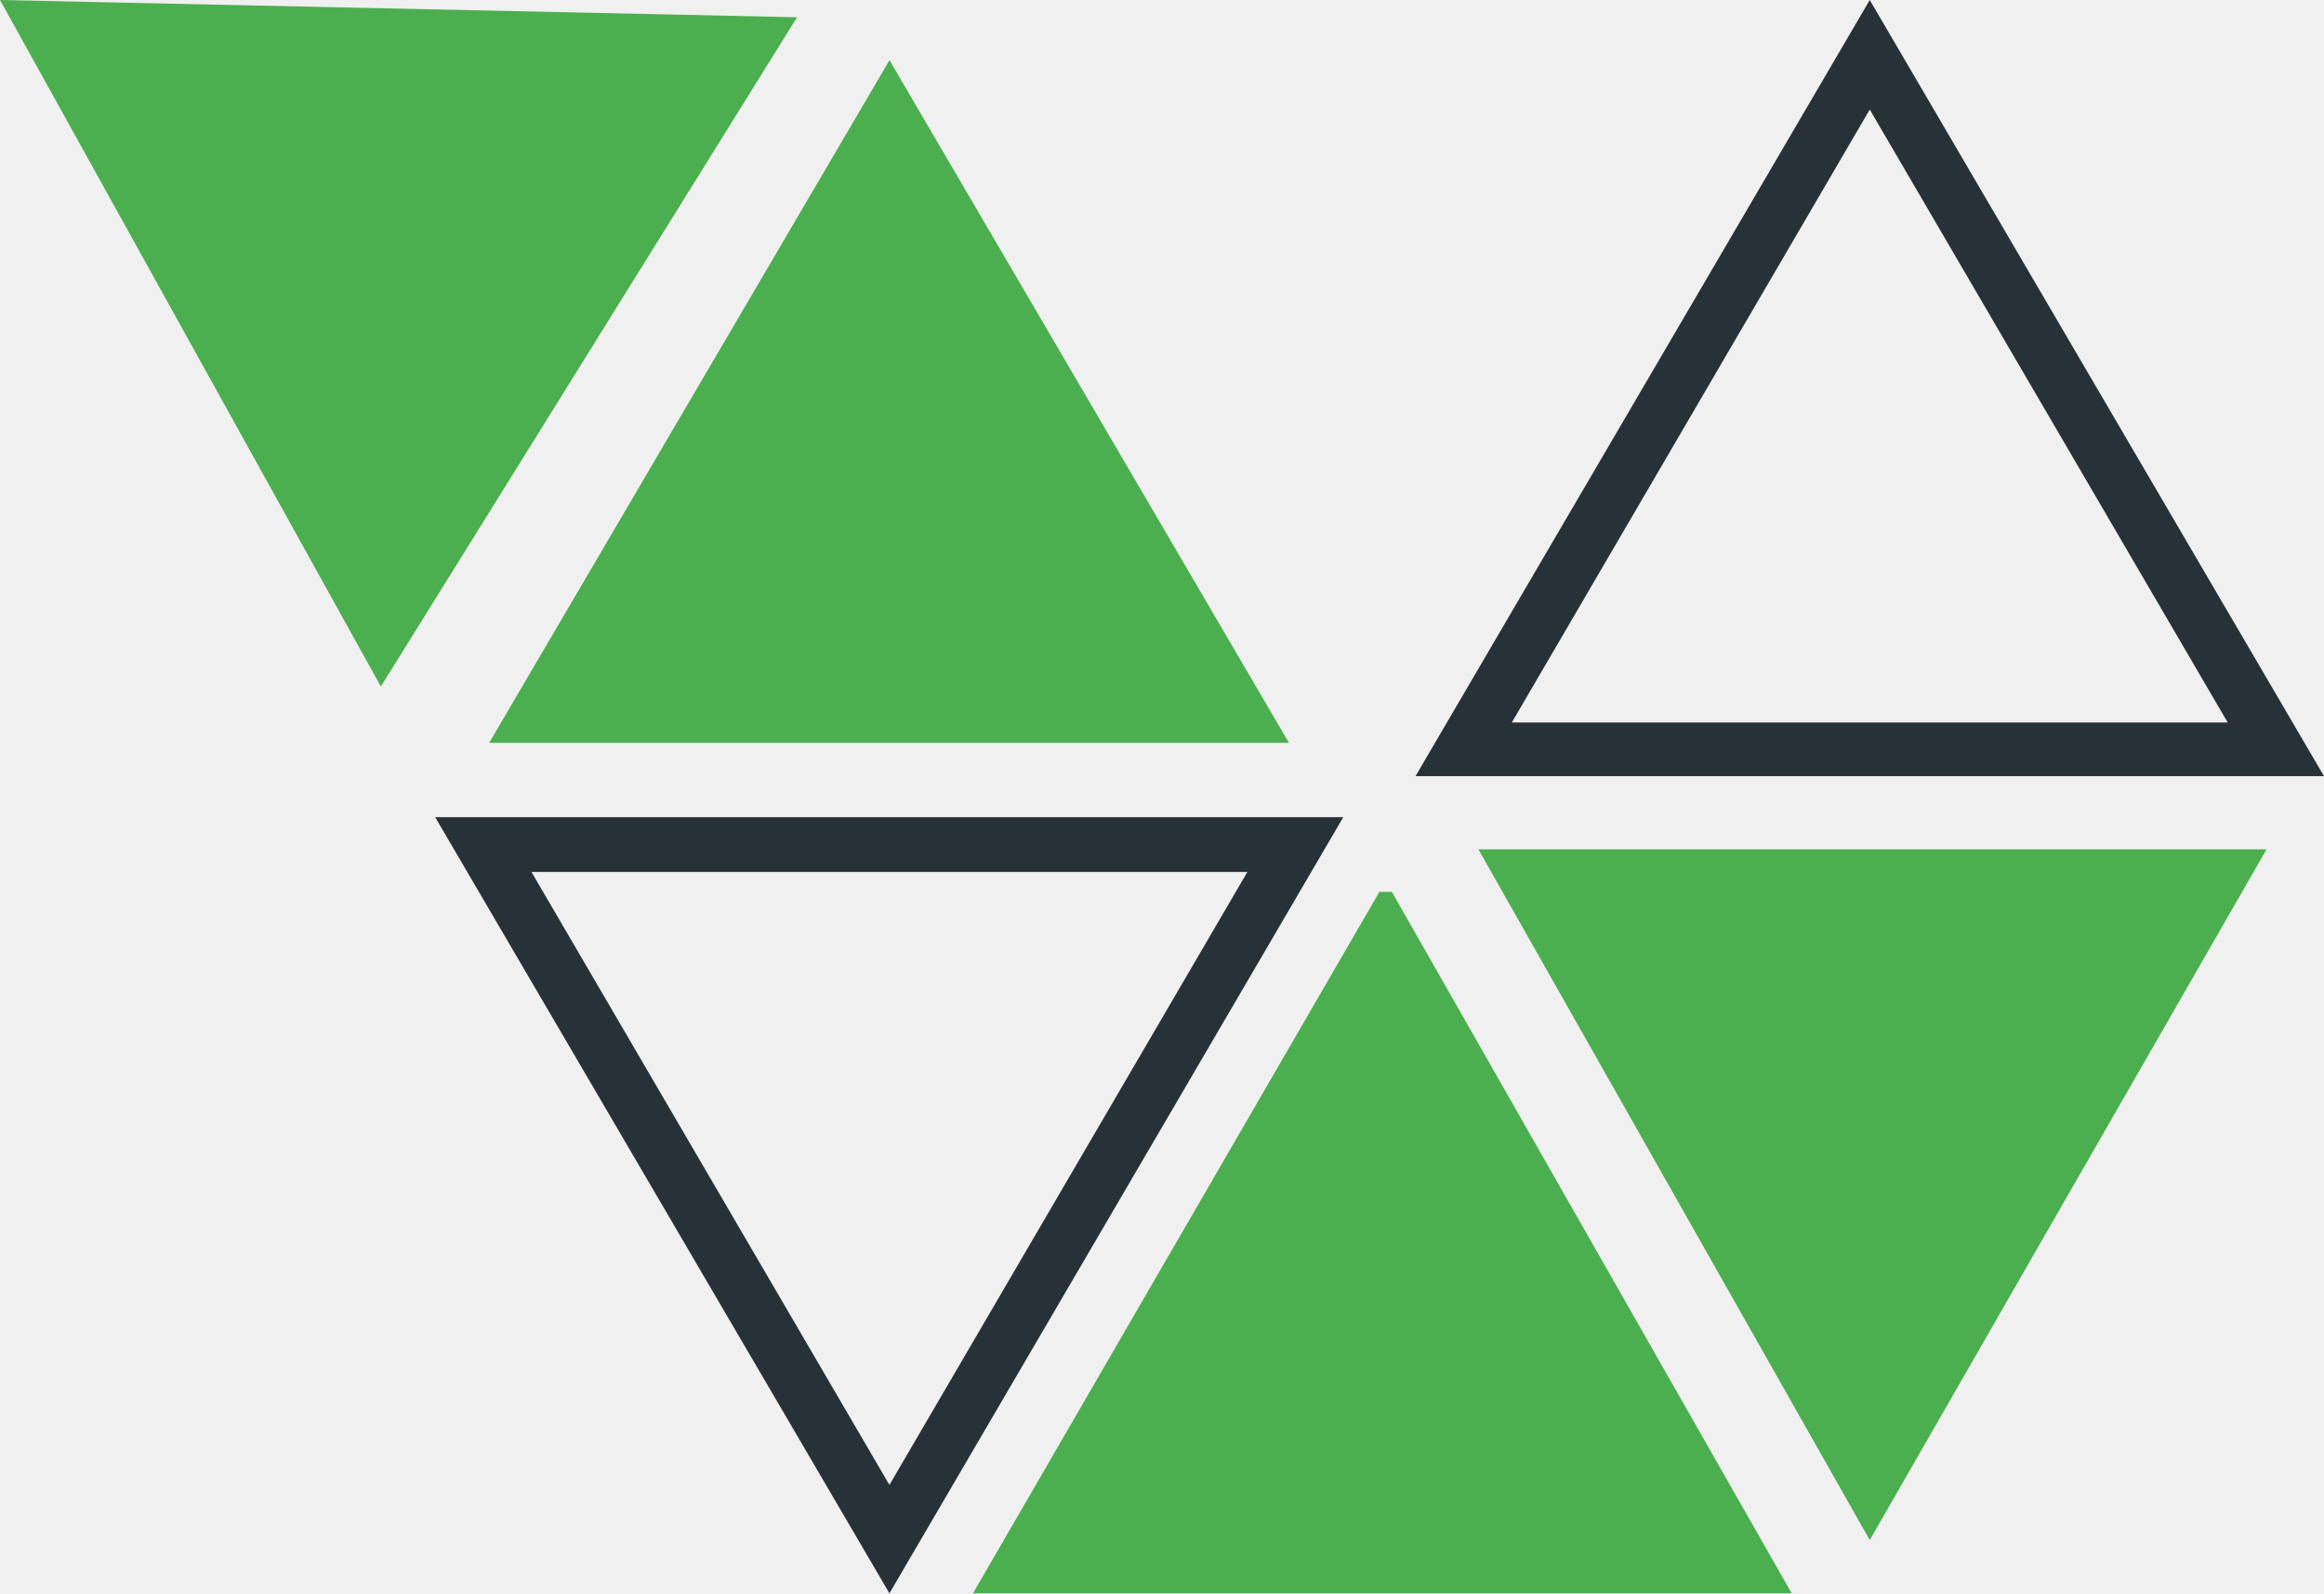
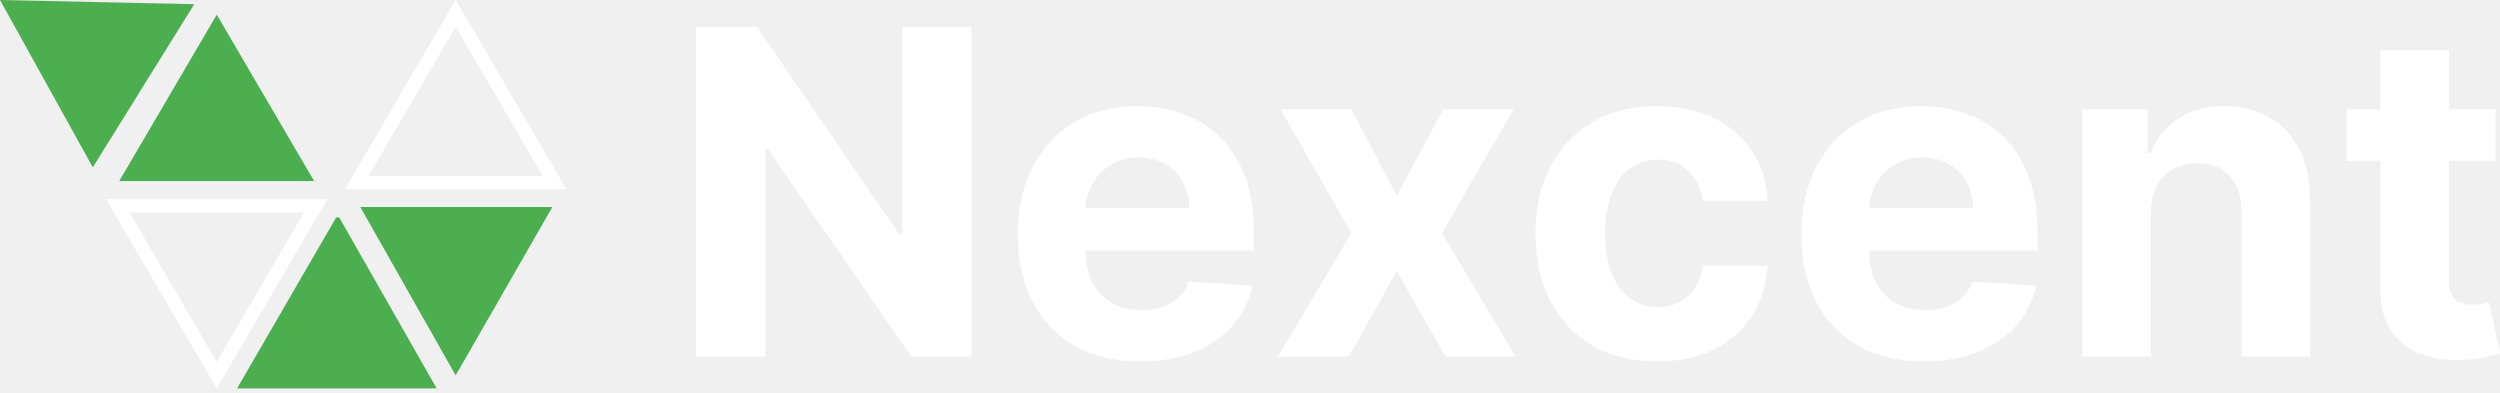
- <svg xmlns="http://www.w3.org/2000/svg" width="35" height="24" viewBox="0 0 35 24" fill="none">
-   <path d="M18.786 13.134L13.395 22.367L8.004 13.134H18.786ZM20.23 12.309H6.554L13.395 24L20.23 12.309Z" fill="#263238" />
-   <path d="M28.159 1.65L33.55 10.883H22.768L28.159 1.65ZM28.159 0L21.318 11.691H35L28.159 0Z" fill="#263238" />
-   <path d="M0 0L5.736 10.341L12.004 0.26L0 0Z" fill="#4CAF4F" />
-   <path d="M13.396 0.906L19.412 11.189H7.367L13.396 0.906Z" fill="#4CAF4F" />
-   <path d="M20.962 13.434L26.984 24H14.653L20.774 13.434H20.962Z" fill="#4CAF4F" />
-   <path d="M22.265 12.793L28.159 23.198L34.135 12.793H22.265Z" fill="#4CAF4F" />
+ <svg xmlns="http://www.w3.org/2000/svg" width="191" height="30" viewBox="0 0 191 30" fill="none">
+   <path d="M23.226 16.238L16.561 27.653L9.896 16.238H23.226ZM25.011 15.218H8.103L16.561 29.672L25.011 15.218Z" fill="white" />
+   <path d="M34.814 2.04L41.479 13.455H28.149L34.814 2.04ZM34.814 0L26.356 14.454H43.271L34.814 0Z" fill="white" />
+   <path d="M0 0L7.091 12.785L14.841 0.321L0 0Z" fill="#4CAF4F" />
+   <path d="M16.561 1.12L24 13.833H9.108L16.561 1.12Z" fill="#4CAF4F" />
+   <path d="M25.915 16.609L33.361 29.672H18.115L25.684 16.609H25.915Z" fill="#4CAF4F" />
+   <path d="M27.527 15.817L34.814 28.68L42.201 15.817H27.527Z" fill="#4CAF4F" />
+   <path d="M74.22 2.063V27.239H69.622L58.669 11.394H58.485V27.239H53.162V2.063H57.833L68.7 17.897H68.921V2.063H74.22Z" fill="white" />
+   <path d="M87.124 27.608C85.182 27.608 83.51 27.215 82.109 26.428C80.716 25.633 79.642 24.51 78.888 23.06C78.134 21.601 77.757 19.876 77.757 17.884C77.757 15.942 78.134 14.238 78.888 12.771C79.642 11.304 80.703 10.16 82.072 9.341C83.449 8.521 85.063 8.111 86.915 8.111C88.161 8.111 89.321 8.312 90.394 8.714C91.476 9.107 92.418 9.701 93.222 10.496C94.033 11.291 94.664 12.291 95.115 13.496C95.566 14.692 95.791 16.094 95.791 17.7V19.138H79.847V15.893H90.861C90.861 15.139 90.698 14.471 90.37 13.889C90.042 13.307 89.587 12.852 89.005 12.525C88.431 12.189 87.763 12.021 87.001 12.021C86.206 12.021 85.502 12.205 84.887 12.574C84.281 12.934 83.805 13.422 83.461 14.037C83.117 14.643 82.941 15.319 82.932 16.065V19.151C82.932 20.085 83.105 20.892 83.449 21.572C83.801 22.253 84.297 22.777 84.936 23.146C85.575 23.515 86.334 23.699 87.21 23.699C87.792 23.699 88.325 23.617 88.808 23.453C89.292 23.289 89.706 23.043 90.05 22.716C90.394 22.388 90.656 21.986 90.837 21.511L95.68 21.831C95.434 22.994 94.93 24.01 94.168 24.879C93.414 25.74 92.439 26.412 91.242 26.895C90.054 27.37 88.681 27.608 87.124 27.608Z" fill="white" />
+   <path d="M103.247 8.357L106.713 14.959L110.266 8.357H115.638L110.167 17.798L115.785 27.239H110.438L106.713 20.712L103.05 27.239H97.641L103.247 17.798L97.838 8.357H103.247Z" fill="white" />
+   <path d="M126.603 27.608C124.669 27.608 123.005 27.198 121.612 26.379C120.227 25.551 119.162 24.404 118.416 22.937C117.679 21.47 117.31 19.782 117.31 17.872C117.31 15.938 117.683 14.242 118.428 12.783C119.182 11.316 120.252 10.173 121.637 9.353C123.022 8.525 124.669 8.111 126.579 8.111C128.226 8.111 129.668 8.411 130.906 9.009C132.143 9.607 133.123 10.447 133.844 11.529C134.565 12.611 134.962 13.881 135.036 15.34H130.094C129.955 14.397 129.586 13.639 128.988 13.066C128.398 12.484 127.624 12.193 126.665 12.193C125.853 12.193 125.144 12.414 124.538 12.857C123.94 13.291 123.473 13.926 123.137 14.762C122.801 15.598 122.633 16.61 122.633 17.798C122.633 19.003 122.796 20.027 123.124 20.872C123.46 21.716 123.932 22.359 124.538 22.802C125.144 23.244 125.853 23.465 126.665 23.465C127.263 23.465 127.8 23.343 128.275 23.097C128.759 22.851 129.156 22.494 129.467 22.027C129.787 21.552 129.996 20.982 130.094 20.318H135.036C134.954 21.761 134.561 23.031 133.856 24.129C133.159 25.219 132.197 26.072 130.967 26.686C129.738 27.301 128.283 27.608 126.603 27.608Z" fill="white" />
+   <path d="M146.994 27.608C145.052 27.608 143.38 27.215 141.979 26.428C140.585 25.633 139.512 24.51 138.758 23.06C138.004 21.601 137.627 19.876 137.627 17.884C137.627 15.942 138.004 14.238 138.758 12.771C139.512 11.304 140.573 10.16 141.942 9.341C143.319 8.521 144.933 8.111 146.785 8.111C148.031 8.111 149.191 8.312 150.264 8.714C151.346 9.107 152.288 9.701 153.092 10.496C153.903 11.291 154.534 12.291 154.985 13.496C155.435 14.692 155.661 16.094 155.661 17.7V19.138H139.717V15.893H150.731C150.731 15.139 150.567 14.471 150.24 13.889C149.912 13.307 149.457 12.852 148.875 12.525C148.301 12.189 147.633 12.021 146.871 12.021C146.076 12.021 145.372 12.205 144.757 12.574C144.15 12.934 143.675 13.422 143.331 14.037C142.987 14.643 142.81 15.319 142.802 16.065V19.151C142.802 20.085 142.974 20.892 143.319 21.572C143.671 22.253 144.167 22.777 144.806 23.146C145.445 23.515 146.203 23.699 147.08 23.699C147.662 23.699 148.195 23.617 148.678 23.453C149.162 23.289 149.576 23.043 149.92 22.716C150.264 22.388 150.526 21.986 150.707 21.511L155.55 21.831C155.304 22.994 154.8 24.01 154.038 24.879C153.284 25.74 152.309 26.412 151.112 26.895C149.924 27.37 148.551 27.608 146.994 27.608Z" fill="white" />
+   <path d="M164.315 16.323V27.239H159.078V8.357H164.069V11.689H164.29C164.708 10.591 165.409 9.722 166.393 9.083C167.376 8.435 168.568 8.111 169.97 8.111C171.281 8.111 172.424 8.398 173.4 8.972C174.375 9.546 175.133 10.365 175.674 11.431C176.215 12.488 176.485 13.75 176.485 15.217V27.239H171.248V16.151C171.256 14.996 170.961 14.094 170.363 13.447C169.765 12.791 168.941 12.463 167.892 12.463C167.187 12.463 166.565 12.615 166.024 12.918C165.491 13.221 165.073 13.664 164.77 14.246C164.475 14.819 164.323 15.512 164.315 16.323Z" fill="white" />
+   <path d="M190.656 8.357V12.291H179.285V8.357H190.656ZM181.866 3.834H187.103V21.437C187.103 21.921 187.177 22.298 187.324 22.568C187.472 22.83 187.677 23.015 187.939 23.121C188.209 23.228 188.521 23.281 188.873 23.281C189.119 23.281 189.365 23.261 189.611 23.22C189.857 23.17 190.045 23.134 190.176 23.109L191 27.006C190.738 27.088 190.369 27.182 189.894 27.288C189.418 27.403 188.841 27.473 188.16 27.497C186.898 27.547 185.792 27.379 184.841 26.994C183.899 26.608 183.165 26.01 182.641 25.199C182.116 24.387 181.858 23.363 181.866 22.125V3.834Z" fill="white" />
</svg>
